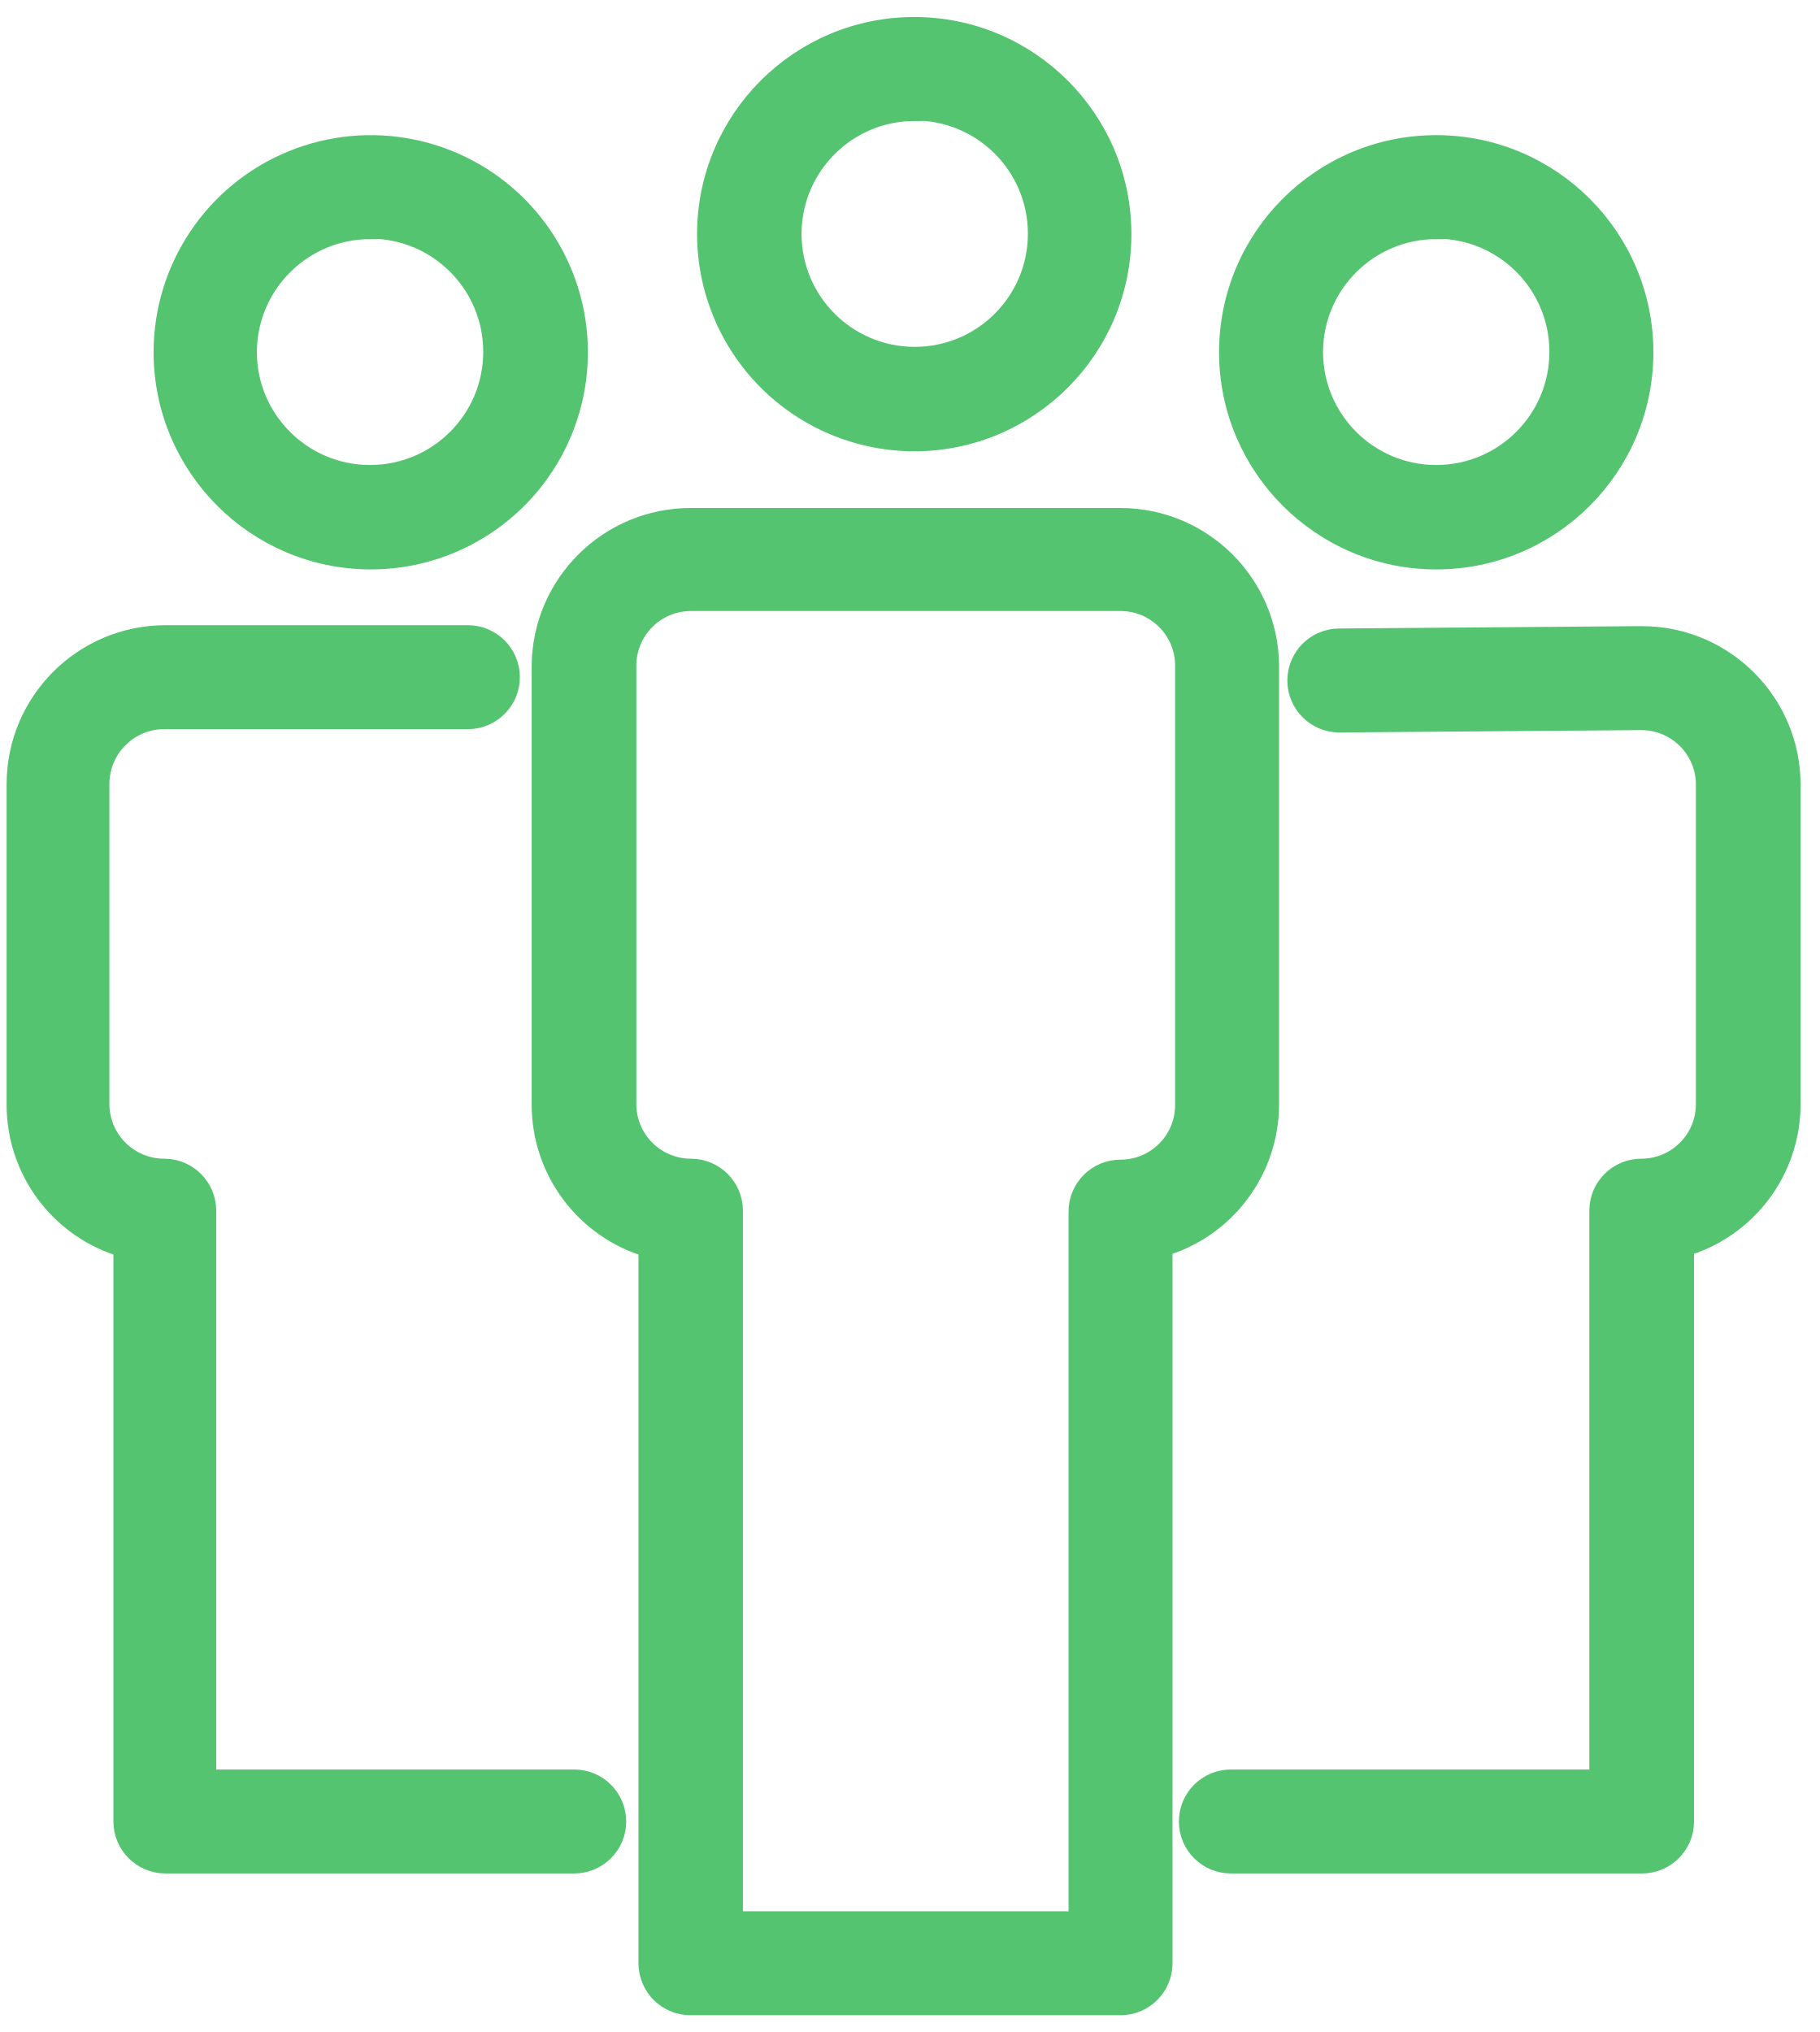
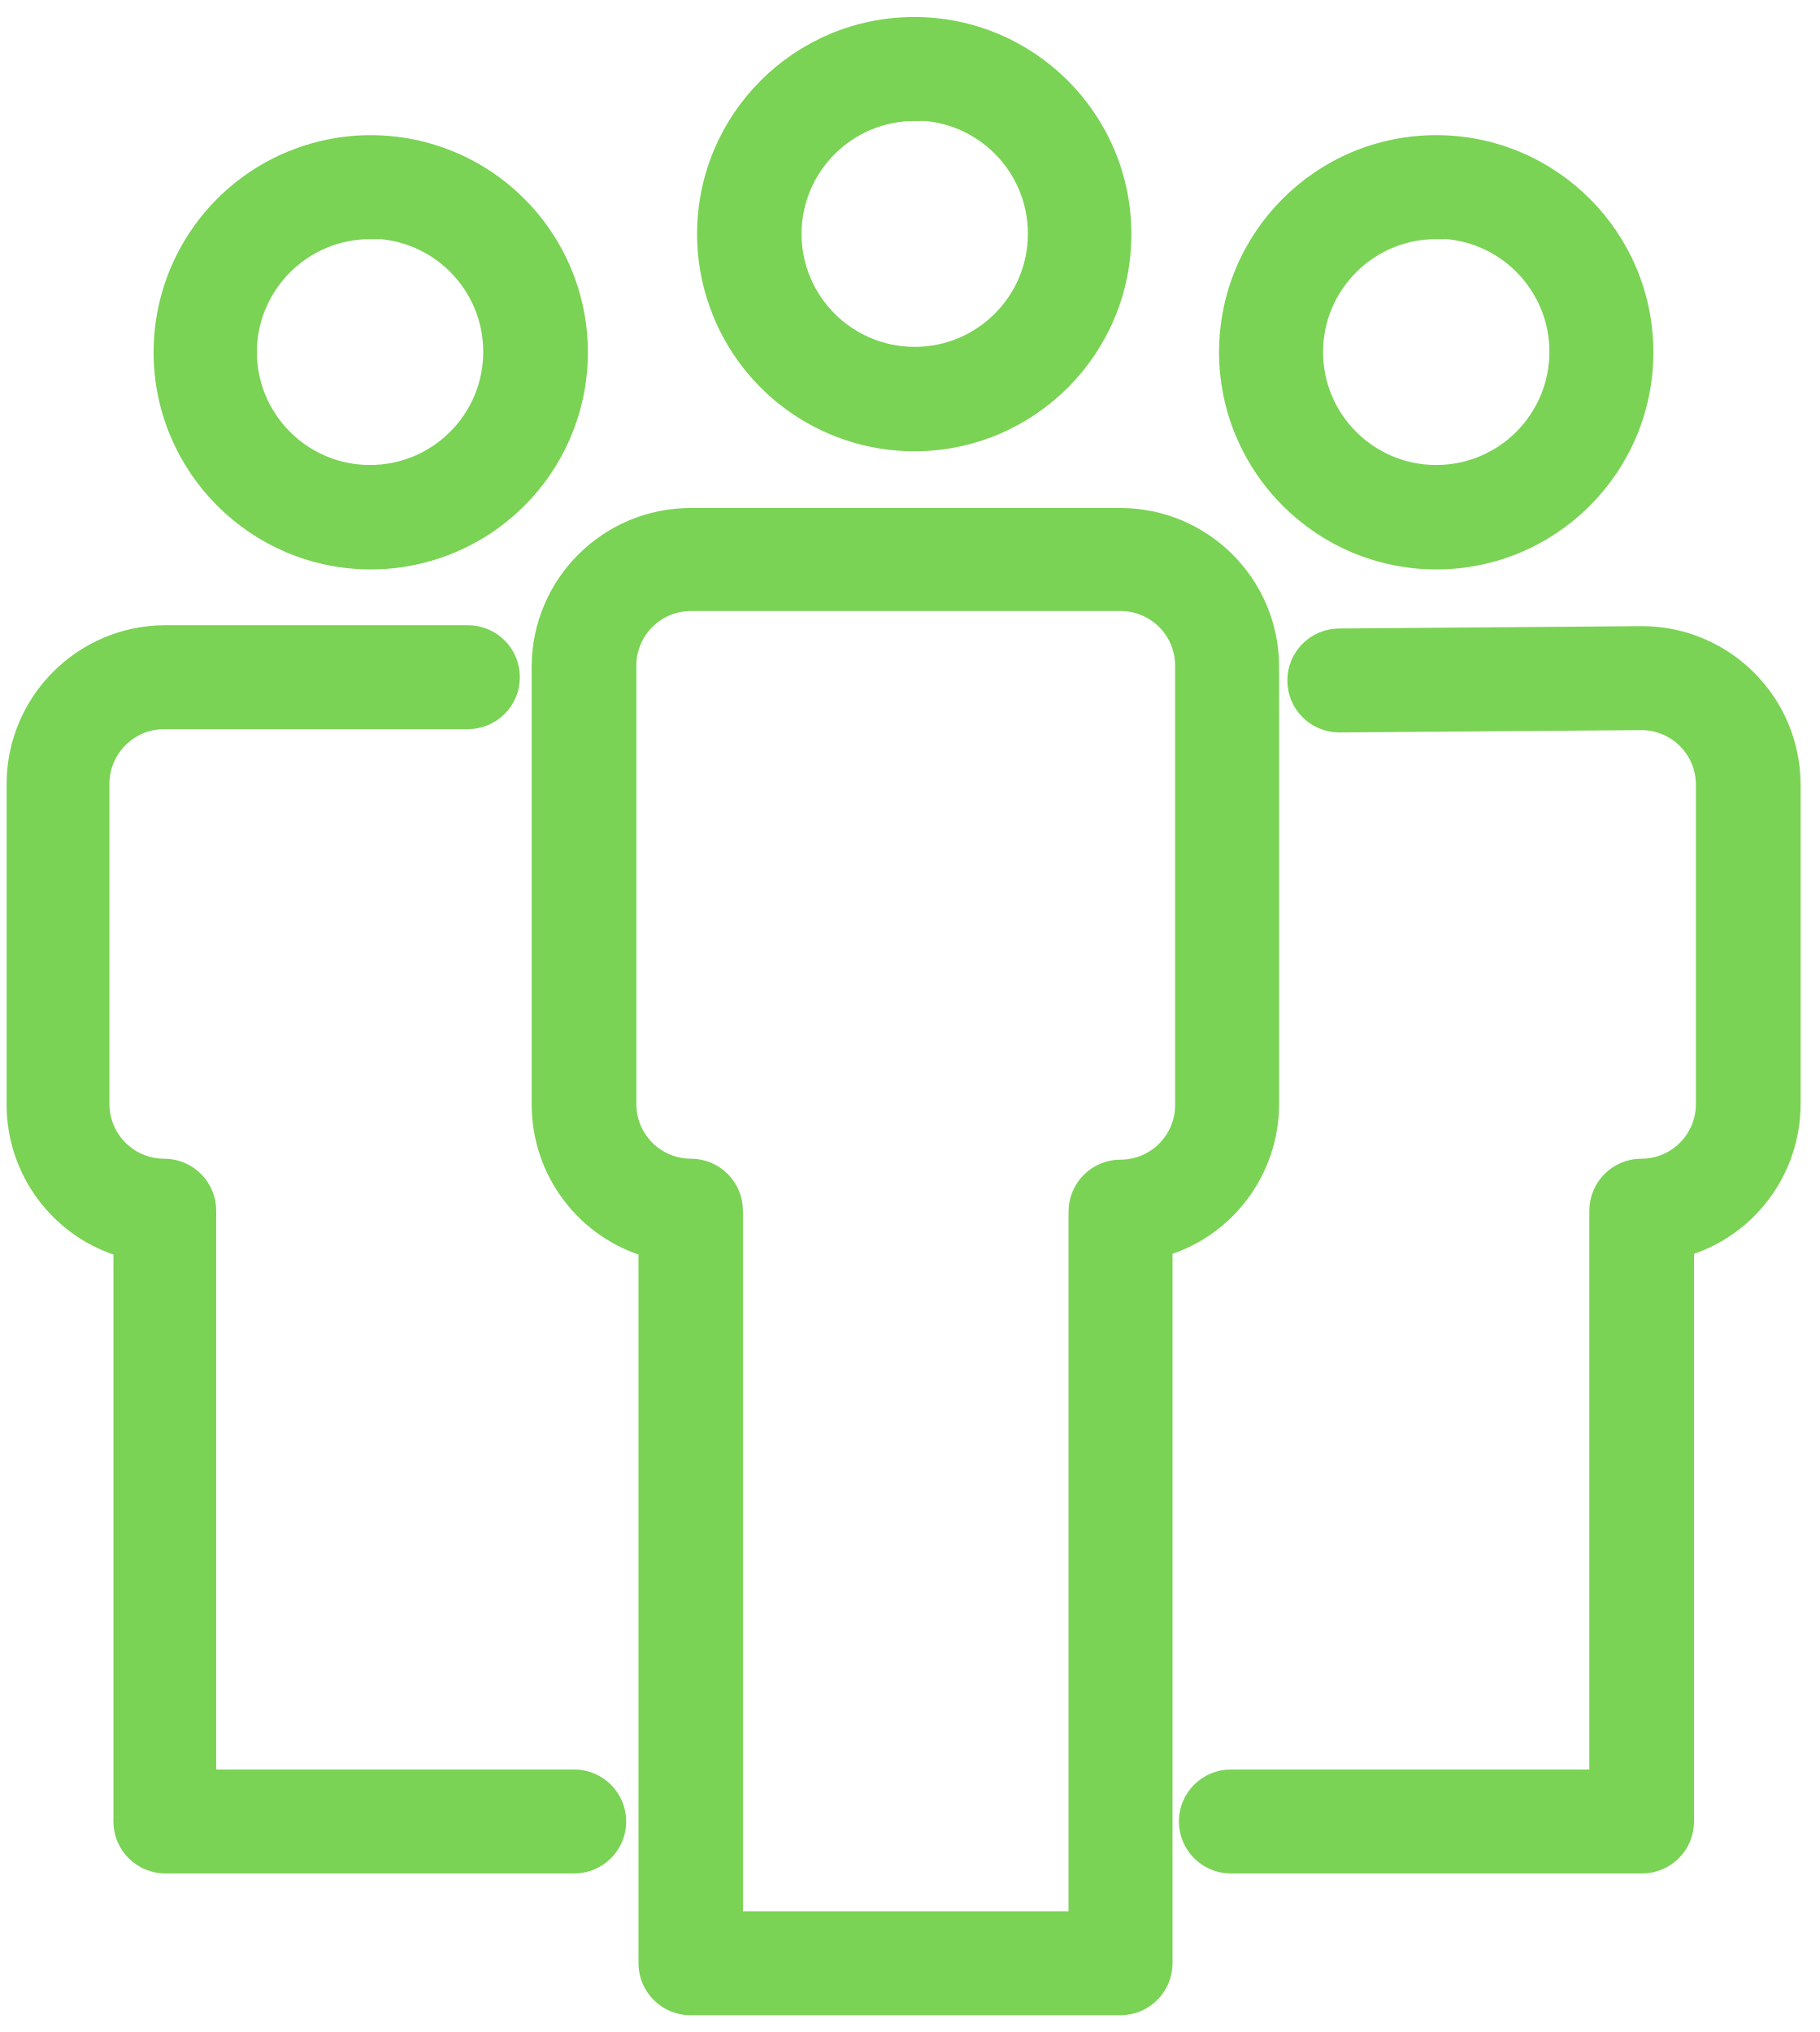
<svg xmlns="http://www.w3.org/2000/svg" width="77px" height="86px" viewBox="0 0 77 86" version="1.1">
  <g id="Page-1" stroke="none" stroke-width="1" fill="none" fill-rule="evenodd">
-     <g id="noun_Community_1886132" transform="translate(-13, 1)" fill="#54C470" fill-rule="nonzero" stroke="#54C470">
+     <g id="noun_Community_1886132" transform="translate(-13, 1)" fill="#7ad354" fill-rule="nonzero" stroke="#7ad354">
      <path d="M60.42,21 L42.24,21 C38.815,20.994 36.027,23.755 36,27.18 L36,45.73 C35.992,48.517 37.839,50.968 40.52,51.73 L40.52,82.09 C40.52,82.541 40.699,82.973 41.018,83.292 C41.337,83.611 41.769,83.79 42.22,83.79 L60.42,83.79 C61.359,83.79 62.12,83.029 62.12,82.09 L62.12,51.7 C64.799,50.938 66.642,48.485 66.63,45.7 L66.63,27.18 C66.608,23.764 63.836,21.005 60.42,21 Z M63.23,45.77 C63.23,47.322 61.972,48.58 60.42,48.58 C59.481,48.58 58.72,49.341 58.72,50.28 L58.72,80.39 L43.94,80.39 L43.94,50.24 C43.94,49.301 43.179,48.54 42.24,48.54 C41.495,48.54 40.78,48.244 40.253,47.717 C39.726,47.19 39.43,46.475 39.43,45.73 L39.43,27.18 C39.427,26.433 39.722,25.716 40.249,25.187 C40.777,24.657 41.493,24.36 42.24,24.36 L60.42,24.36 C61.167,24.36 61.883,24.657 62.411,25.187 C62.938,25.716 63.233,26.433 63.23,27.18 L63.23,45.77 Z" id="Shape" />
      <path d="M51.71,17.6 C56.507,17.589 60.387,13.693 60.38,8.897 C60.373,4.1 56.48,0.216 51.683,0.22 C46.887,0.224 43,4.113 43,8.91 C43.003,11.217 43.922,13.429 45.555,15.059 C47.189,16.689 49.403,17.603 51.71,17.6 Z M51.71,3.6 C54.632,3.6 57,5.968 57,8.89 C57,11.812 54.632,14.18 51.71,14.18 C48.788,14.18 46.42,11.812 46.42,8.89 C46.431,5.976 48.796,3.62 51.71,3.62 L51.71,3.6 Z" id="Shape" />
      <path d="M82.48,26 L69.68,26.1 C68.741,26.1 67.98,26.861 67.98,27.8 C67.98,28.739 68.741,29.5 69.68,29.5 L69.68,29.5 L82.46,29.4 C83.207,29.4 83.923,29.697 84.451,30.227 C84.978,30.756 85.273,31.473 85.27,32.22 L85.27,45.73 C85.27,47.282 84.012,48.54 82.46,48.54 C81.521,48.54 80.76,49.301 80.76,50.24 L80.76,74.39 L65.09,74.39 C64.151,74.39 63.39,75.151 63.39,76.09 C63.39,77.029 64.151,77.79 65.09,77.79 L82.49,77.79 C83.429,77.79 84.19,77.029 84.19,76.09 L84.19,51.7 C86.869,50.938 88.712,48.485 88.7,45.7 L88.7,32.18 C88.678,28.76 85.9,26 82.48,26 Z" id="Path" />
      <path d="M73.78,22.6 C78.579,22.6 82.47,18.709 82.47,13.91 C82.47,9.111 78.579,5.22 73.78,5.22 C68.981,5.22 65.09,9.111 65.09,13.91 C65.096,18.707 68.983,22.594 73.78,22.6 Z M73.78,8.6 C76.702,8.6 79.07,10.968 79.07,13.89 C79.07,16.812 76.702,19.18 73.78,19.18 C70.858,19.18 68.49,16.812 68.49,13.89 C68.501,10.976 70.866,8.62 73.78,8.62 L73.78,8.6 Z" id="Shape" />
      <path d="M37.25,74.39 L21.65,74.39 L21.65,50.24 C21.65,49.301 20.889,48.54 19.95,48.54 C18.396,48.54 17.136,47.284 17.13,45.73 L17.13,32.18 C17.13,31.423 17.434,30.698 17.974,30.168 C18.513,29.638 19.243,29.347 20,29.36 L32.8,29.36 C33.739,29.36 34.5,28.599 34.5,27.66 C34.5,26.721 33.739,25.96 32.8,25.96 L20,25.96 C16.567,25.966 13.786,28.747 13.78,32.18 L13.78,45.73 C13.769,48.518 15.617,50.971 18.3,51.73 L18.3,76.09 C18.3,77.029 19.061,77.79 20,77.79 L37.3,77.79 C38.239,77.79 39,77.029 39,76.09 C39,75.151 38.239,74.39 37.3,74.39 L37.25,74.39 Z" id="Path" />
      <path d="M28.66,22.6 C32.177,22.612 35.355,20.503 36.71,17.256 C38.064,14.01 37.328,10.267 34.845,7.776 C32.362,5.284 28.622,4.535 25.371,5.879 C22.121,7.222 20,10.392 20,13.91 C20.005,18.695 23.875,22.578 28.66,22.6 Z M28.66,8.6 C31.582,8.6 33.95,10.968 33.95,13.89 C33.95,16.812 31.582,19.18 28.66,19.18 C25.738,19.18 23.37,16.812 23.37,13.89 C23.386,10.979 25.748,8.625 28.66,8.62 L28.66,8.6 Z" id="Shape" />
    </g>
  </g>
</svg>
